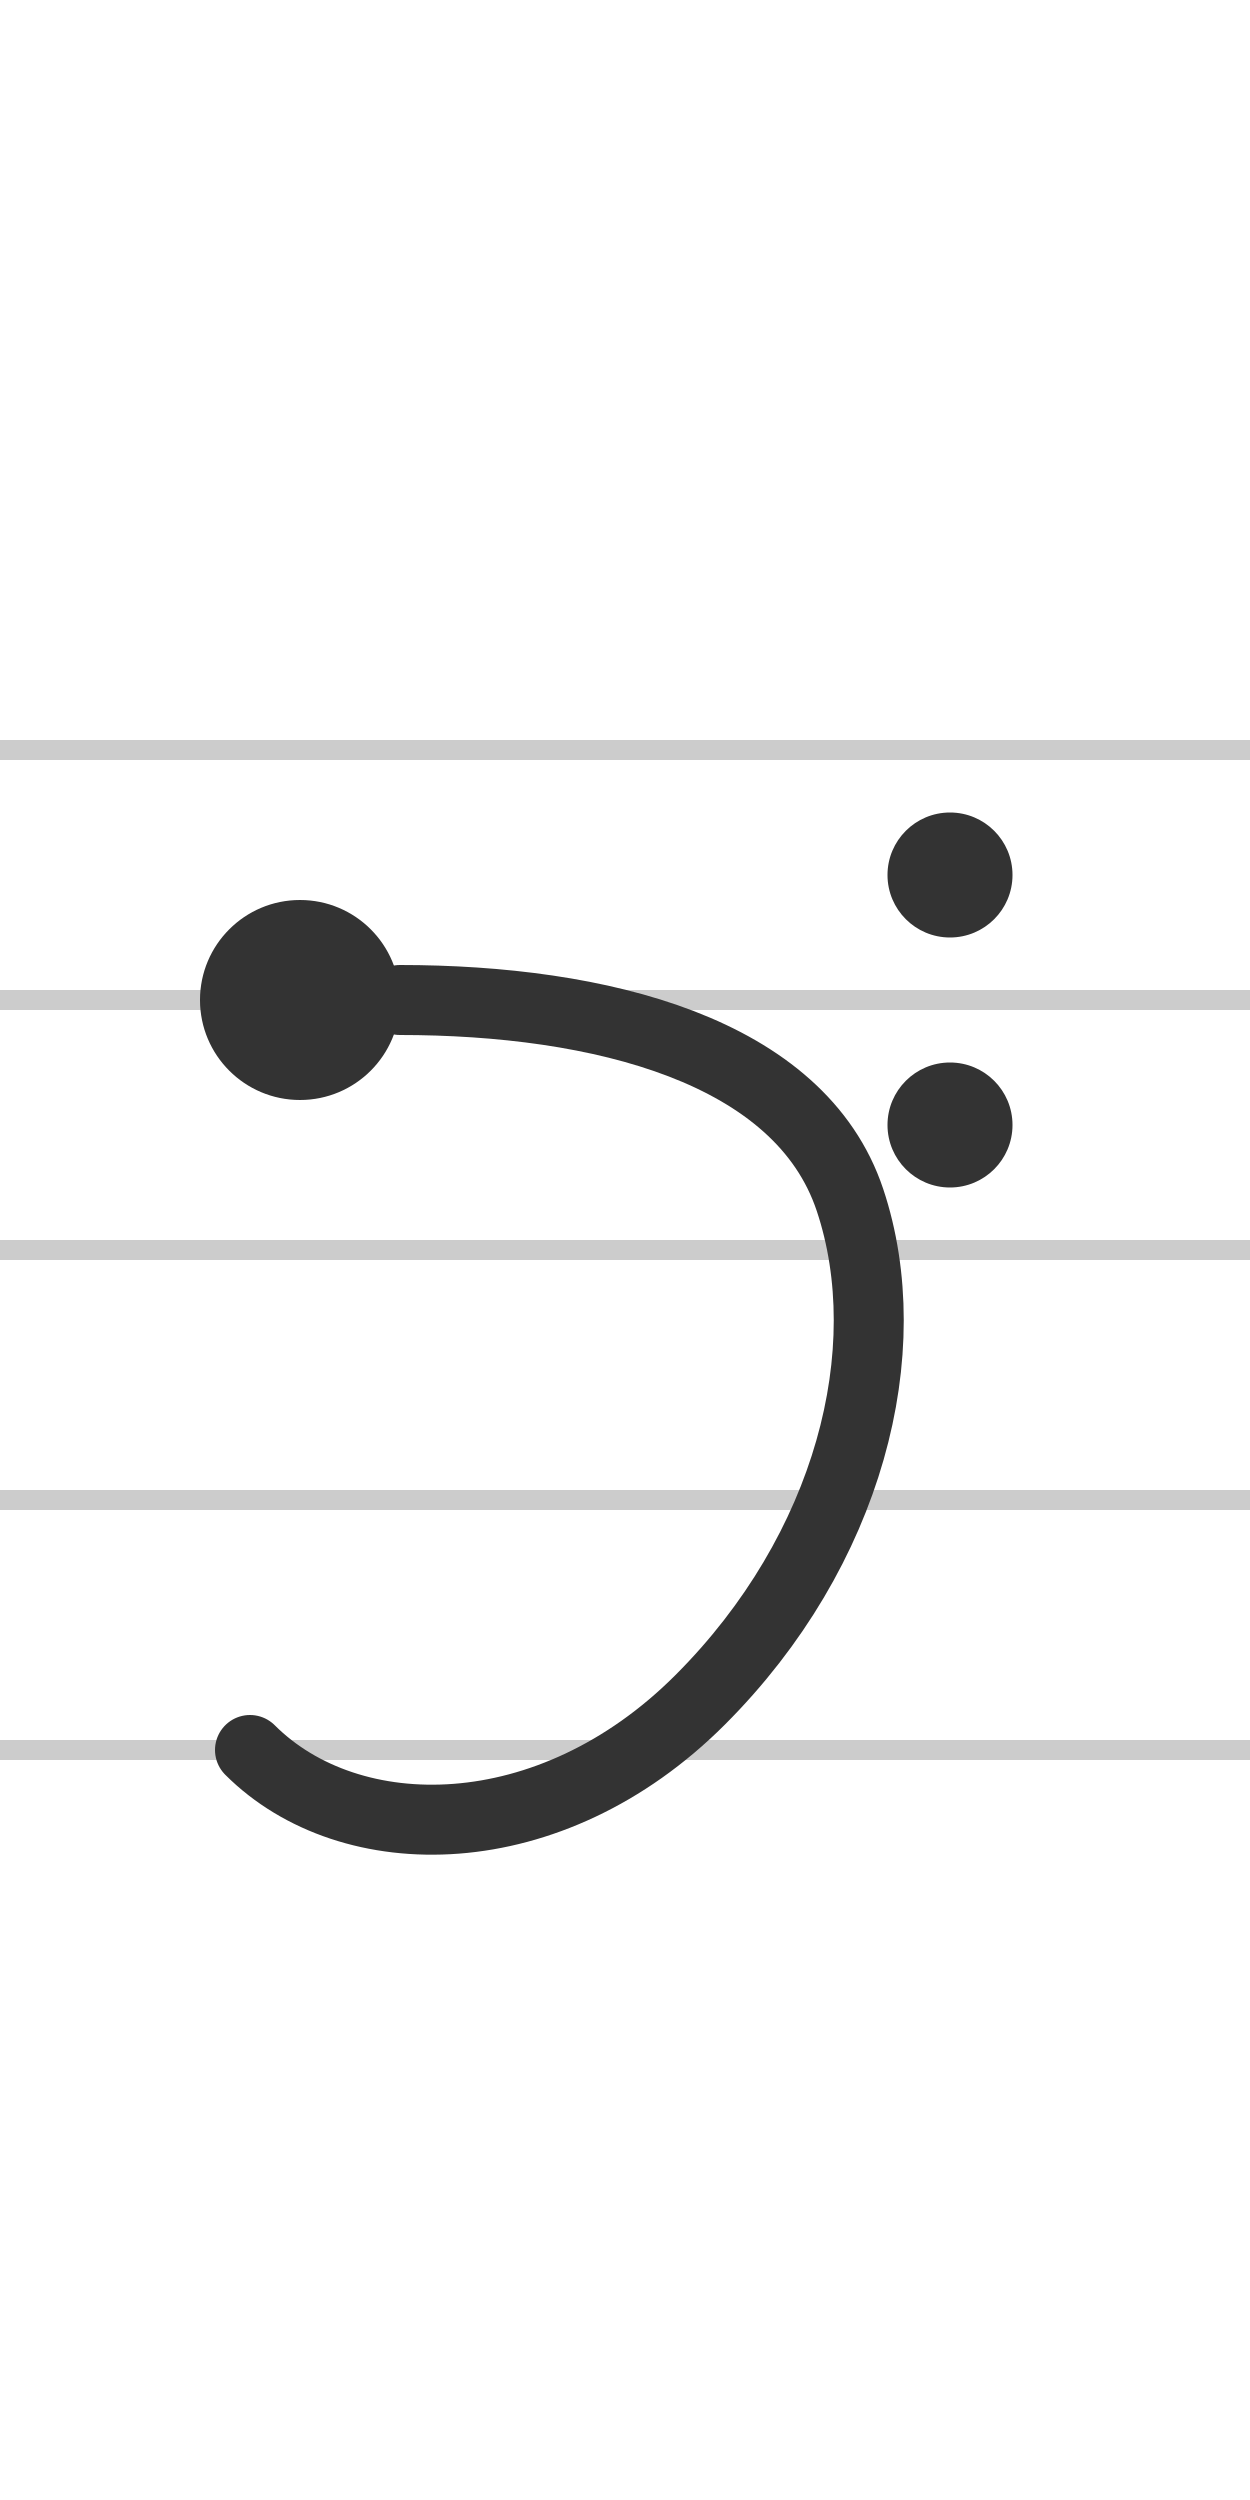
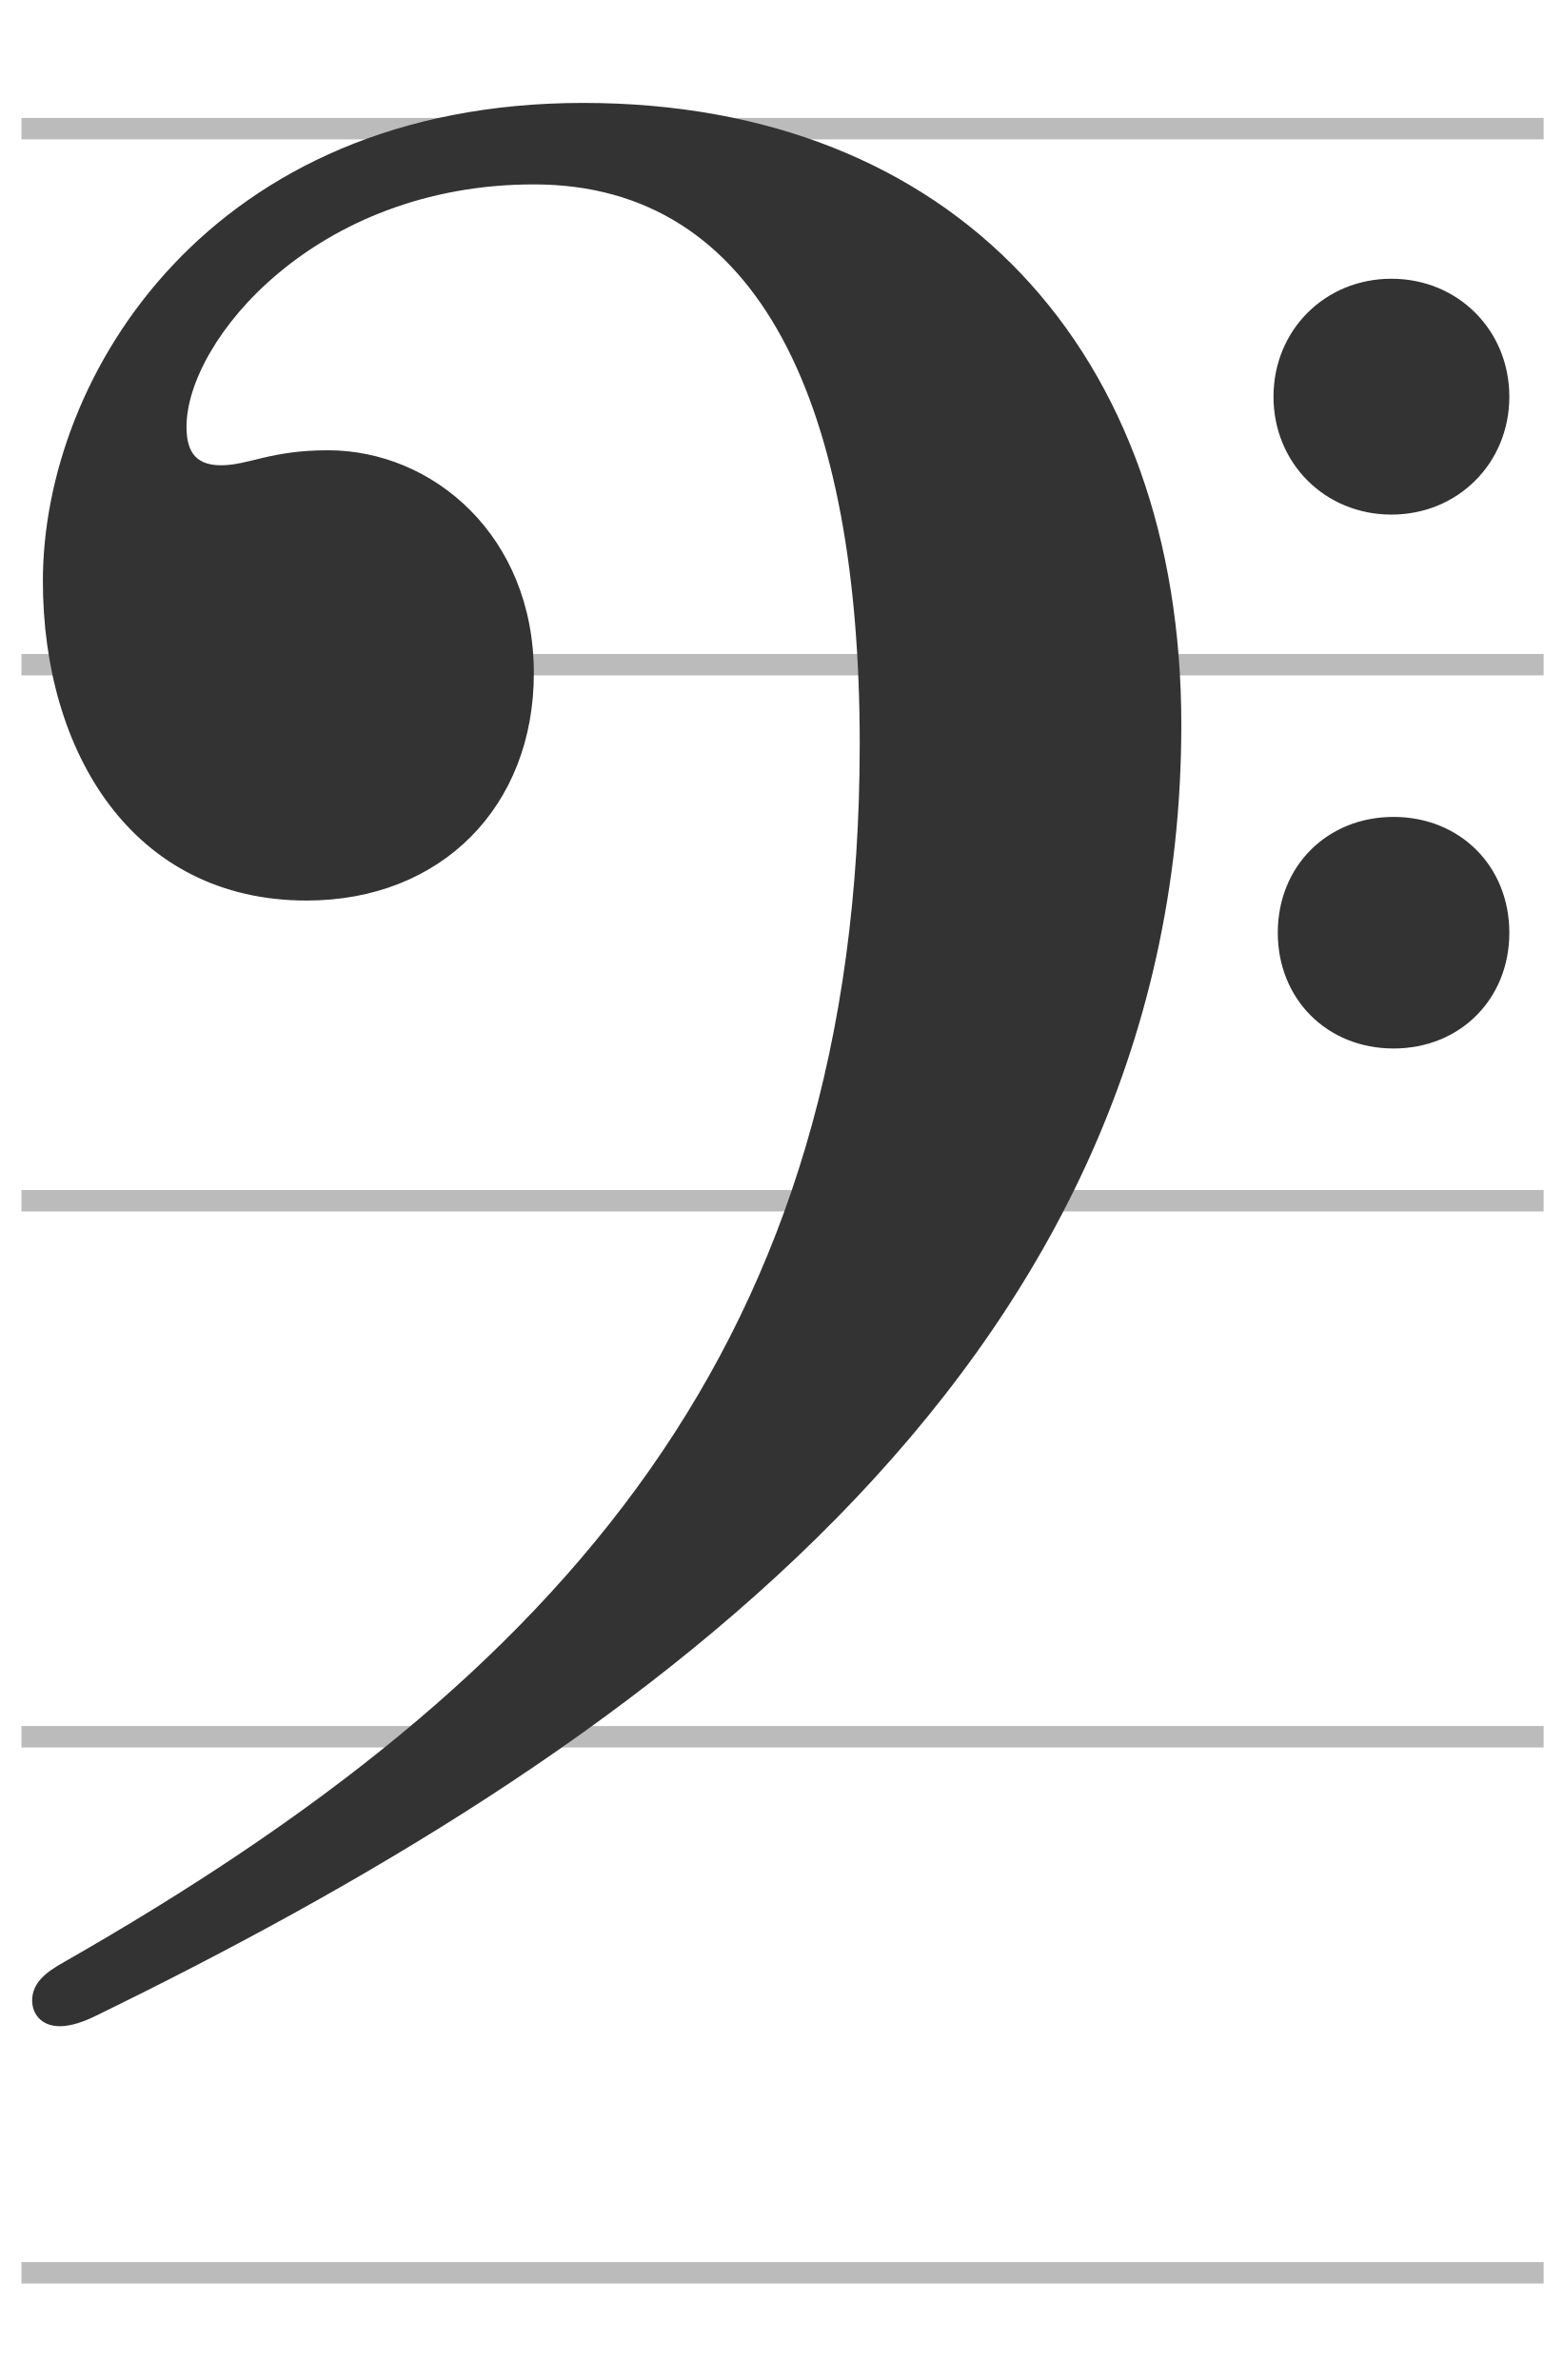
- <svg xmlns="http://www.w3.org/2000/svg" viewBox="0 0 50 100">
-   <line x1="0" y1="30" x2="50" y2="30" stroke="#ccc" stroke-width="0.8" />
-   <line x1="0" y1="40" x2="50" y2="40" stroke="#ccc" stroke-width="0.8" />
-   <line x1="0" y1="50" x2="50" y2="50" stroke="#ccc" stroke-width="0.8" />
-   <line x1="0" y1="60" x2="50" y2="60" stroke="#ccc" stroke-width="0.8" />
-   <line x1="0" y1="70" x2="50" y2="70" stroke="#ccc" stroke-width="0.8" />
-   <circle cx="12" cy="40" r="4" fill="#333" />
-   <path d="     M 16 40     C 24 40 32 42 34 48     C 36 54 34 62 28 68     C 22 74 14 74 10 70   " fill="none" stroke="#333" stroke-width="2.8" stroke-linecap="round" />
-   <circle cx="38" cy="35" r="2.5" fill="#333" />
-   <circle cx="38" cy="45" r="2.5" fill="#333" />
+ <svg xmlns="http://www.w3.org/2000/svg" viewBox="-20 -310 720 1110">
+   <line x1="-10" y1="-250" x2="700" y2="-250" stroke="#bbb" stroke-width="10" />
+   <line x1="-10" y1="0" x2="700" y2="0" stroke="#bbb" stroke-width="10" />
+   <line x1="-10" y1="250" x2="700" y2="250" stroke="#bbb" stroke-width="10" />
+   <line x1="-10" y1="500" x2="700" y2="500" stroke="#bbb" stroke-width="10" />
+   <line x1="-10" y1="750" x2="700" y2="750" stroke="#bbb" stroke-width="10" />
+   <g transform="scale(1,-1)">
+     <path fill="#333" d="M252 262C78 262 0 135 0 39C0 -41 42 -110 123 -110C186 -110 229 -66 229 -4C229 60 182 100 133 100C106 100 96 93 83 93C70 93 67 101 67 111C67 151 127 224 229 224C335 224 381 120 381 -37C381 -316 243 -472 10 -605C1 -610 -5 -615 -5 -623C-5 -629 -1 -635 8 -635C13 -635 19 -633 25 -630C271 -510 531 -332 531 -28C531 146 425 262 252 262ZM629 180C598 180 574 156 574 125C574 94 598 70 629 70C660 70 684 94 684 125C684 156 660 180 629 180ZM630 -71C599 -71 576 -94 576 -125C576 -156 599 -179 630 -179C661 -179 684 -156 684 -125C684 -94 661 -71 630 -71Z" />
+   </g>
</svg>
